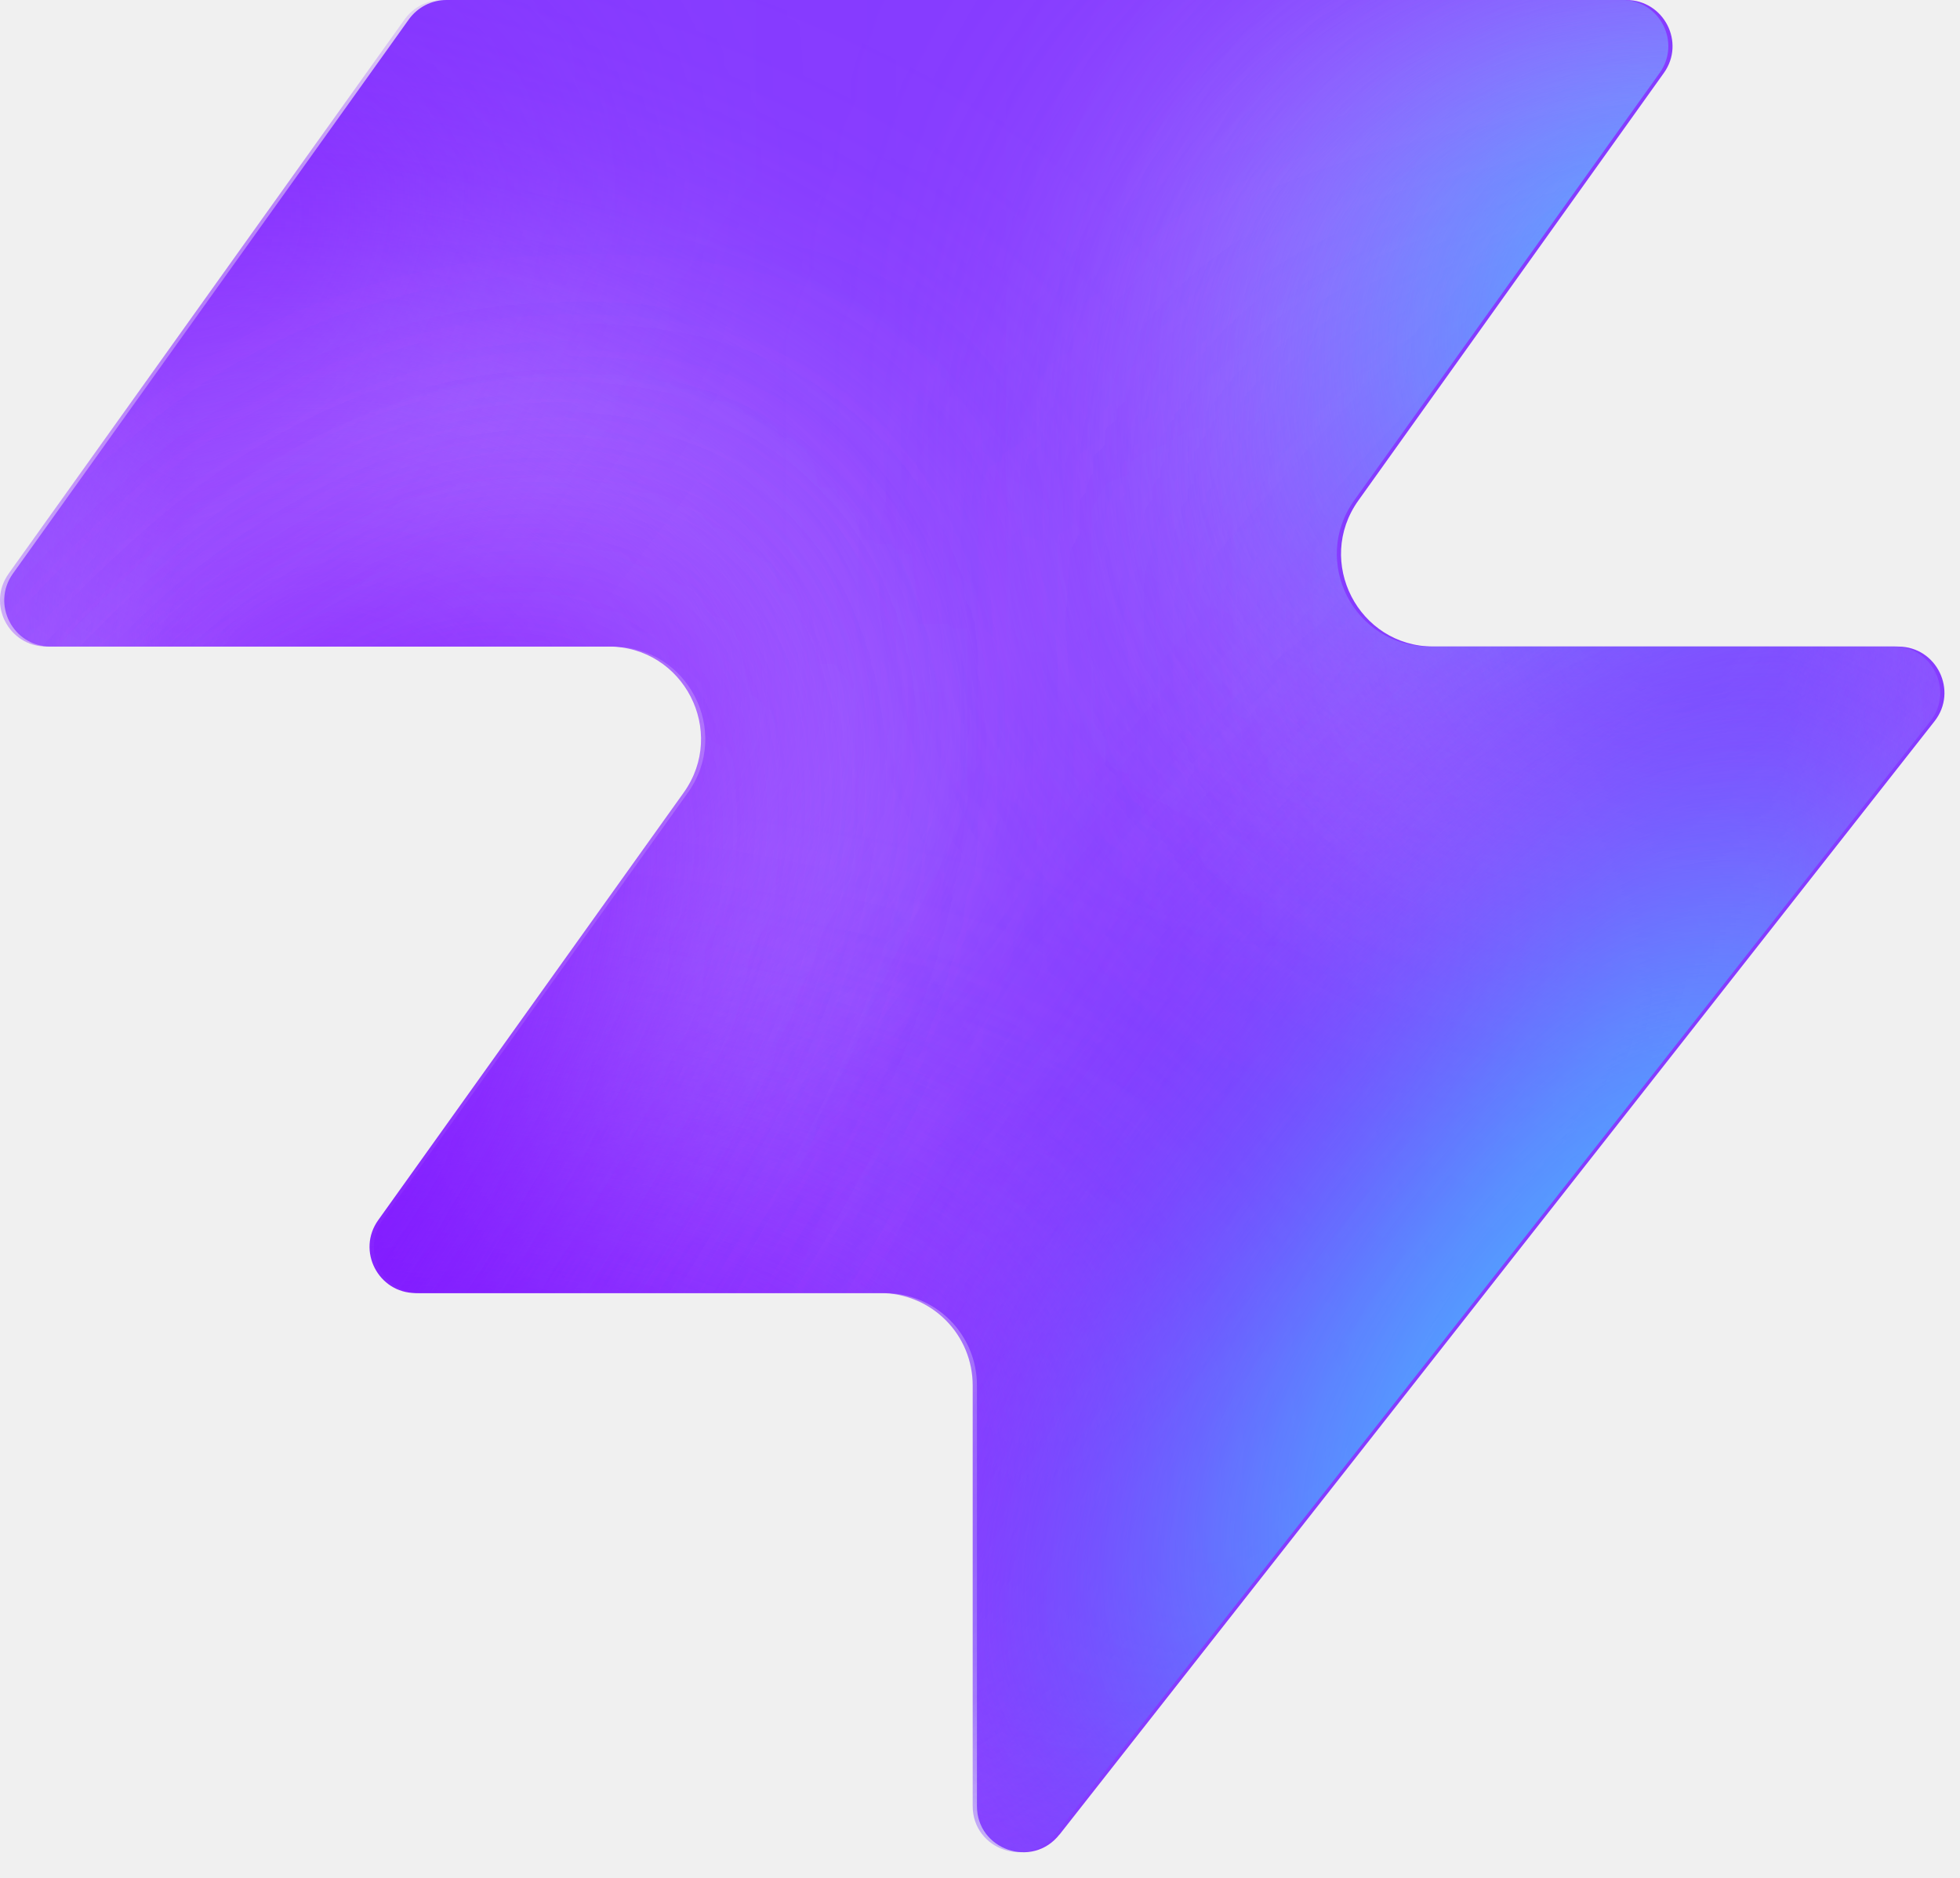
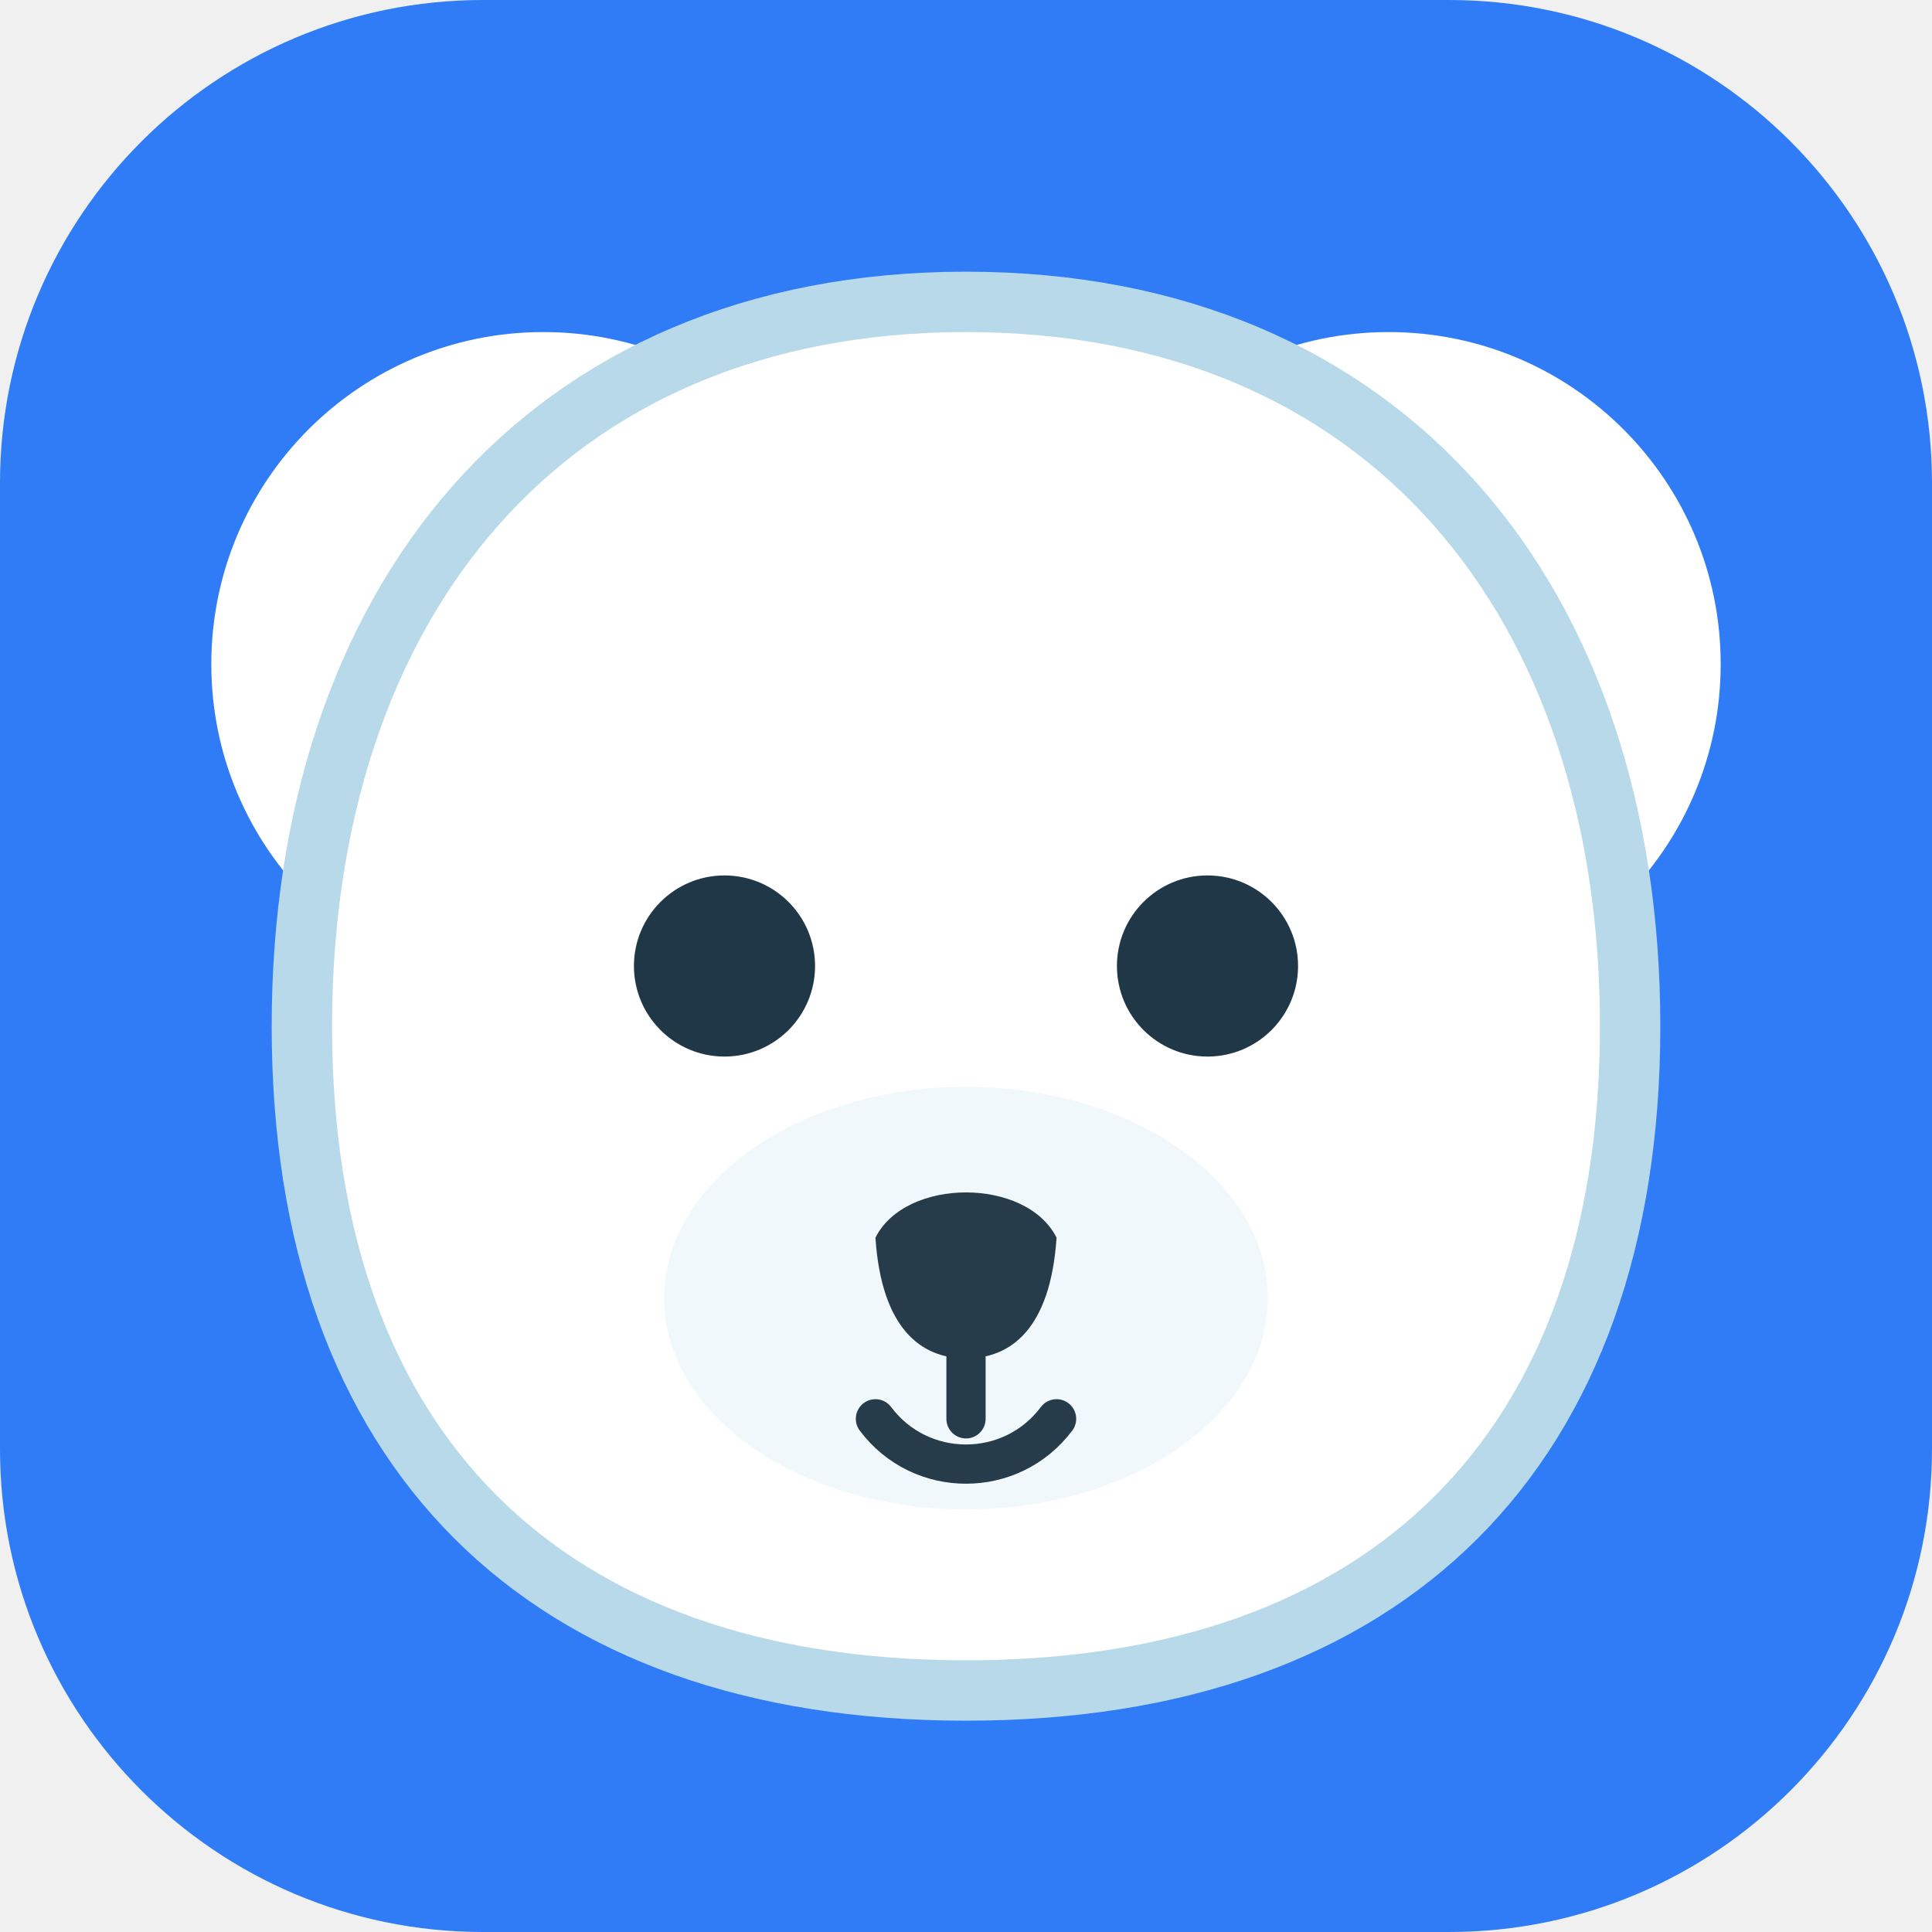
- <svg xmlns="http://www.w3.org/2000/svg" width="48" height="46" fill="none" viewBox="0 0 48 46">
-   <path fill="#863bff" d="M25.946 44.938c-.664.845-2.021.375-2.021-.698V33.937a2.26 2.26 0 0 0-2.262-2.262H10.287c-.92 0-1.456-1.04-.92-1.788l7.48-10.471c1.07-1.497 0-3.578-1.842-3.578H1.237c-.92 0-1.456-1.04-.92-1.788L10.013.474c.214-.297.556-.474.92-.474h28.894c.92 0 1.456 1.04.92 1.788l-7.48 10.471c-1.07 1.498 0 3.579 1.842 3.579h11.377c.943 0 1.473 1.088.89 1.83L25.947 44.94z" style="fill:#863bff;fill:color(display-p3 .525 .23 1);fill-opacity:1" />
-   <mask id="a" width="48" height="46" x="0" y="0" maskUnits="userSpaceOnUse" style="mask-type:alpha">
-     <path fill="#000" d="M25.842 44.938c-.664.844-2.021.375-2.021-.698V33.937a2.26 2.26 0 0 0-2.262-2.262H10.183c-.92 0-1.456-1.04-.92-1.788l7.48-10.471c1.07-1.498 0-3.579-1.842-3.579H1.133c-.92 0-1.456-1.04-.92-1.787L9.91.473c.214-.297.556-.474.92-.474h28.894c.92 0 1.456 1.04.92 1.788l-7.48 10.471c-1.07 1.498 0 3.578 1.842 3.578h11.377c.943 0 1.473 1.088.89 1.832L25.843 44.94z" style="fill:#000;fill-opacity:1" />
-   </mask>
-   <g mask="url(#a)">
-     <g filter="url(#b)">
-       <ellipse cx="5.508" cy="14.704" fill="#ede6ff" rx="5.508" ry="14.704" style="fill:#ede6ff;fill:color(display-p3 .927 .903 1);fill-opacity:1" transform="matrix(.00324 1 1 -.00324 -4.47 31.516)" />
-     </g>
-     <g filter="url(#c)">
-       <ellipse cx="10.399" cy="29.851" fill="#ede6ff" rx="10.399" ry="29.851" style="fill:#ede6ff;fill:color(display-p3 .927 .903 1);fill-opacity:1" transform="matrix(.00324 1 1 -.00324 -39.328 7.883)" />
-     </g>
-     <g filter="url(#d)">
-       <ellipse cx="5.508" cy="30.487" fill="#7e14ff" rx="5.508" ry="30.487" style="fill:#7e14ff;fill:color(display-p3 .492 .077 1);fill-opacity:1" transform="rotate(89.814 -25.913 -14.639)scale(1 -1)" />
-     </g>
-     <g filter="url(#e)">
-       <ellipse cx="5.508" cy="30.599" fill="#7e14ff" rx="5.508" ry="30.599" style="fill:#7e14ff;fill:color(display-p3 .492 .077 1);fill-opacity:1" transform="rotate(89.814 -32.644 -3.334)scale(1 -1)" />
-     </g>
-     <g filter="url(#f)">
-       <ellipse cx="5.508" cy="30.599" fill="#7e14ff" rx="5.508" ry="30.599" style="fill:#7e14ff;fill:color(display-p3 .492 .077 1);fill-opacity:1" transform="matrix(.00324 1 1 -.00324 -34.34 30.47)" />
-     </g>
-     <g filter="url(#g)">
-       <ellipse cx="14.072" cy="22.078" fill="#ede6ff" rx="14.072" ry="22.078" style="fill:#ede6ff;fill:color(display-p3 .927 .903 1);fill-opacity:1" transform="rotate(93.35 24.506 48.493)scale(-1 1)" />
-     </g>
-     <g filter="url(#h)">
-       <ellipse cx="3.47" cy="21.501" fill="#7e14ff" rx="3.47" ry="21.501" style="fill:#7e14ff;fill:color(display-p3 .492 .077 1);fill-opacity:1" transform="rotate(89.009 28.708 47.59)scale(-1 1)" />
-     </g>
-     <g filter="url(#i)">
-       <ellipse cx="3.47" cy="21.501" fill="#7e14ff" rx="3.47" ry="21.501" style="fill:#7e14ff;fill:color(display-p3 .492 .077 1);fill-opacity:1" transform="rotate(89.009 28.708 47.59)scale(-1 1)" />
-     </g>
-     <g filter="url(#j)">
-       <ellipse cx=".387" cy="8.972" fill="#7e14ff" rx="4.407" ry="29.108" style="fill:#7e14ff;fill:color(display-p3 .492 .077 1);fill-opacity:1" transform="rotate(39.51 .387 8.972)" />
-     </g>
-     <g filter="url(#k)">
-       <ellipse cx="47.523" cy="-6.092" fill="#7e14ff" rx="4.407" ry="29.108" style="fill:#7e14ff;fill:color(display-p3 .492 .077 1);fill-opacity:1" transform="rotate(37.892 47.523 -6.092)" />
-     </g>
-     <g filter="url(#l)">
-       <ellipse cx="41.412" cy="6.333" fill="#47bfff" rx="5.971" ry="9.665" style="fill:#47bfff;fill:color(display-p3 .28 .748 1);fill-opacity:1" transform="rotate(37.892 41.412 6.333)" />
-     </g>
-     <g filter="url(#m)">
-       <ellipse cx="-1.879" cy="38.332" fill="#7e14ff" rx="4.407" ry="29.108" style="fill:#7e14ff;fill:color(display-p3 .492 .077 1);fill-opacity:1" transform="rotate(37.892 -1.88 38.332)" />
-     </g>
-     <g filter="url(#n)">
-       <ellipse cx="-1.879" cy="38.332" fill="#7e14ff" rx="4.407" ry="29.108" style="fill:#7e14ff;fill:color(display-p3 .492 .077 1);fill-opacity:1" transform="rotate(37.892 -1.88 38.332)" />
-     </g>
-     <g filter="url(#o)">
-       <ellipse cx="35.651" cy="29.907" fill="#7e14ff" rx="4.407" ry="29.108" style="fill:#7e14ff;fill:color(display-p3 .492 .077 1);fill-opacity:1" transform="rotate(37.892 35.651 29.907)" />
-     </g>
-     <g filter="url(#p)">
-       <ellipse cx="38.418" cy="32.4" fill="#47bfff" rx="5.971" ry="15.297" style="fill:#47bfff;fill:color(display-p3 .28 .748 1);fill-opacity:1" transform="rotate(37.892 38.418 32.4)" />
-     </g>
-   </g>
-   <defs>
-     <filter id="b" width="60.045" height="41.654" x="-19.77" y="16.149" color-interpolation-filters="sRGB" filterUnits="userSpaceOnUse">
-       <feFlood flood-opacity="0" result="BackgroundImageFix" />
-       <feBlend in="SourceGraphic" in2="BackgroundImageFix" result="shape" />
-       <feGaussianBlur result="effect1_foregroundBlur_2002_17158" stdDeviation="7.659" />
-     </filter>
-     <filter id="c" width="90.34" height="51.437" x="-54.613" y="-7.533" color-interpolation-filters="sRGB" filterUnits="userSpaceOnUse">
-       <feFlood flood-opacity="0" result="BackgroundImageFix" />
-       <feBlend in="SourceGraphic" in2="BackgroundImageFix" result="shape" />
-       <feGaussianBlur result="effect1_foregroundBlur_2002_17158" stdDeviation="7.659" />
-     </filter>
-     <filter id="d" width="79.355" height="29.4" x="-49.64" y="2.03" color-interpolation-filters="sRGB" filterUnits="userSpaceOnUse">
-       <feFlood flood-opacity="0" result="BackgroundImageFix" />
-       <feBlend in="SourceGraphic" in2="BackgroundImageFix" result="shape" />
-       <feGaussianBlur result="effect1_foregroundBlur_2002_17158" stdDeviation="4.596" />
-     </filter>
-     <filter id="e" width="79.579" height="29.4" x="-45.045" y="20.029" color-interpolation-filters="sRGB" filterUnits="userSpaceOnUse">
-       <feFlood flood-opacity="0" result="BackgroundImageFix" />
-       <feBlend in="SourceGraphic" in2="BackgroundImageFix" result="shape" />
-       <feGaussianBlur result="effect1_foregroundBlur_2002_17158" stdDeviation="4.596" />
-     </filter>
-     <filter id="f" width="79.579" height="29.4" x="-43.513" y="21.178" color-interpolation-filters="sRGB" filterUnits="userSpaceOnUse">
-       <feFlood flood-opacity="0" result="BackgroundImageFix" />
-       <feBlend in="SourceGraphic" in2="BackgroundImageFix" result="shape" />
-       <feGaussianBlur result="effect1_foregroundBlur_2002_17158" stdDeviation="4.596" />
-     </filter>
-     <filter id="g" width="74.749" height="58.852" x="15.756" y="-17.901" color-interpolation-filters="sRGB" filterUnits="userSpaceOnUse">
-       <feFlood flood-opacity="0" result="BackgroundImageFix" />
-       <feBlend in="SourceGraphic" in2="BackgroundImageFix" result="shape" />
-       <feGaussianBlur result="effect1_foregroundBlur_2002_17158" stdDeviation="7.659" />
-     </filter>
-     <filter id="h" width="61.377" height="25.362" x="23.548" y="2.284" color-interpolation-filters="sRGB" filterUnits="userSpaceOnUse">
-       <feFlood flood-opacity="0" result="BackgroundImageFix" />
-       <feBlend in="SourceGraphic" in2="BackgroundImageFix" result="shape" />
-       <feGaussianBlur result="effect1_foregroundBlur_2002_17158" stdDeviation="4.596" />
-     </filter>
-     <filter id="i" width="61.377" height="25.362" x="23.548" y="2.284" color-interpolation-filters="sRGB" filterUnits="userSpaceOnUse">
-       <feFlood flood-opacity="0" result="BackgroundImageFix" />
-       <feBlend in="SourceGraphic" in2="BackgroundImageFix" result="shape" />
-       <feGaussianBlur result="effect1_foregroundBlur_2002_17158" stdDeviation="4.596" />
-     </filter>
-     <filter id="j" width="56.045" height="63.649" x="-27.636" y="-22.853" color-interpolation-filters="sRGB" filterUnits="userSpaceOnUse">
-       <feFlood flood-opacity="0" result="BackgroundImageFix" />
-       <feBlend in="SourceGraphic" in2="BackgroundImageFix" result="shape" />
-       <feGaussianBlur result="effect1_foregroundBlur_2002_17158" stdDeviation="4.596" />
-     </filter>
-     <filter id="k" width="54.814" height="64.646" x="20.116" y="-38.415" color-interpolation-filters="sRGB" filterUnits="userSpaceOnUse">
-       <feFlood flood-opacity="0" result="BackgroundImageFix" />
-       <feBlend in="SourceGraphic" in2="BackgroundImageFix" result="shape" />
-       <feGaussianBlur result="effect1_foregroundBlur_2002_17158" stdDeviation="4.596" />
-     </filter>
-     <filter id="l" width="33.541" height="35.313" x="24.641" y="-11.323" color-interpolation-filters="sRGB" filterUnits="userSpaceOnUse">
-       <feFlood flood-opacity="0" result="BackgroundImageFix" />
-       <feBlend in="SourceGraphic" in2="BackgroundImageFix" result="shape" />
-       <feGaussianBlur result="effect1_foregroundBlur_2002_17158" stdDeviation="4.596" />
-     </filter>
-     <filter id="m" width="54.814" height="64.646" x="-29.286" y="6.009" color-interpolation-filters="sRGB" filterUnits="userSpaceOnUse">
-       <feFlood flood-opacity="0" result="BackgroundImageFix" />
-       <feBlend in="SourceGraphic" in2="BackgroundImageFix" result="shape" />
-       <feGaussianBlur result="effect1_foregroundBlur_2002_17158" stdDeviation="4.596" />
-     </filter>
-     <filter id="n" width="54.814" height="64.646" x="-29.286" y="6.009" color-interpolation-filters="sRGB" filterUnits="userSpaceOnUse">
-       <feFlood flood-opacity="0" result="BackgroundImageFix" />
-       <feBlend in="SourceGraphic" in2="BackgroundImageFix" result="shape" />
-       <feGaussianBlur result="effect1_foregroundBlur_2002_17158" stdDeviation="4.596" />
-     </filter>
-     <filter id="o" width="54.814" height="64.646" x="8.244" y="-2.416" color-interpolation-filters="sRGB" filterUnits="userSpaceOnUse">
-       <feFlood flood-opacity="0" result="BackgroundImageFix" />
-       <feBlend in="SourceGraphic" in2="BackgroundImageFix" result="shape" />
-       <feGaussianBlur result="effect1_foregroundBlur_2002_17158" stdDeviation="4.596" />
-     </filter>
-     <filter id="p" width="39.409" height="43.623" x="18.713" y="10.588" color-interpolation-filters="sRGB" filterUnits="userSpaceOnUse">
-       <feFlood flood-opacity="0" result="BackgroundImageFix" />
-       <feBlend in="SourceGraphic" in2="BackgroundImageFix" result="shape" />
-       <feGaussianBlur result="effect1_foregroundBlur_2002_17158" stdDeviation="4.596" />
-     </filter>
-   </defs>
+ <svg xmlns="http://www.w3.org/2000/svg" viewBox="0 0 64 64">
+   <rect width="64" height="64" rx="16" fill="#2F7CF6" />
+   <circle cx="18" cy="22" r="11" fill="#fff" />
+   <circle cx="46" cy="22" r="11" fill="#fff" />
+   <circle cx="18" cy="22" r="5" fill="#E8B9C5" />
+   <circle cx="46" cy="22" r="5" fill="#E8B9C5" />
+   <path d="M32 10C18 10 10 20 10 34s8 22 22 22 22-8 22-22S46 10 32 10Z" fill="#fff" stroke="#B8D9EA" stroke-width="2" />
+   <circle cx="24" cy="32" r="3" fill="#203748" />
+   <circle cx="40" cy="32" r="3" fill="#203748" />
+   <ellipse cx="32" cy="43" rx="10" ry="7" fill="#F1F8FC" />
+   <path d="M29 41c1-2 5-2 6 0-.2 3-1.5 4-3 4s-2.8-1-3-4Z" fill="#263C4A" />
+   <path d="M32 45v2m-3 0c1.5 2 4.5 2 6 0" fill="none" stroke="#263C4A" stroke-width="1.3" stroke-linecap="round" />
</svg>
